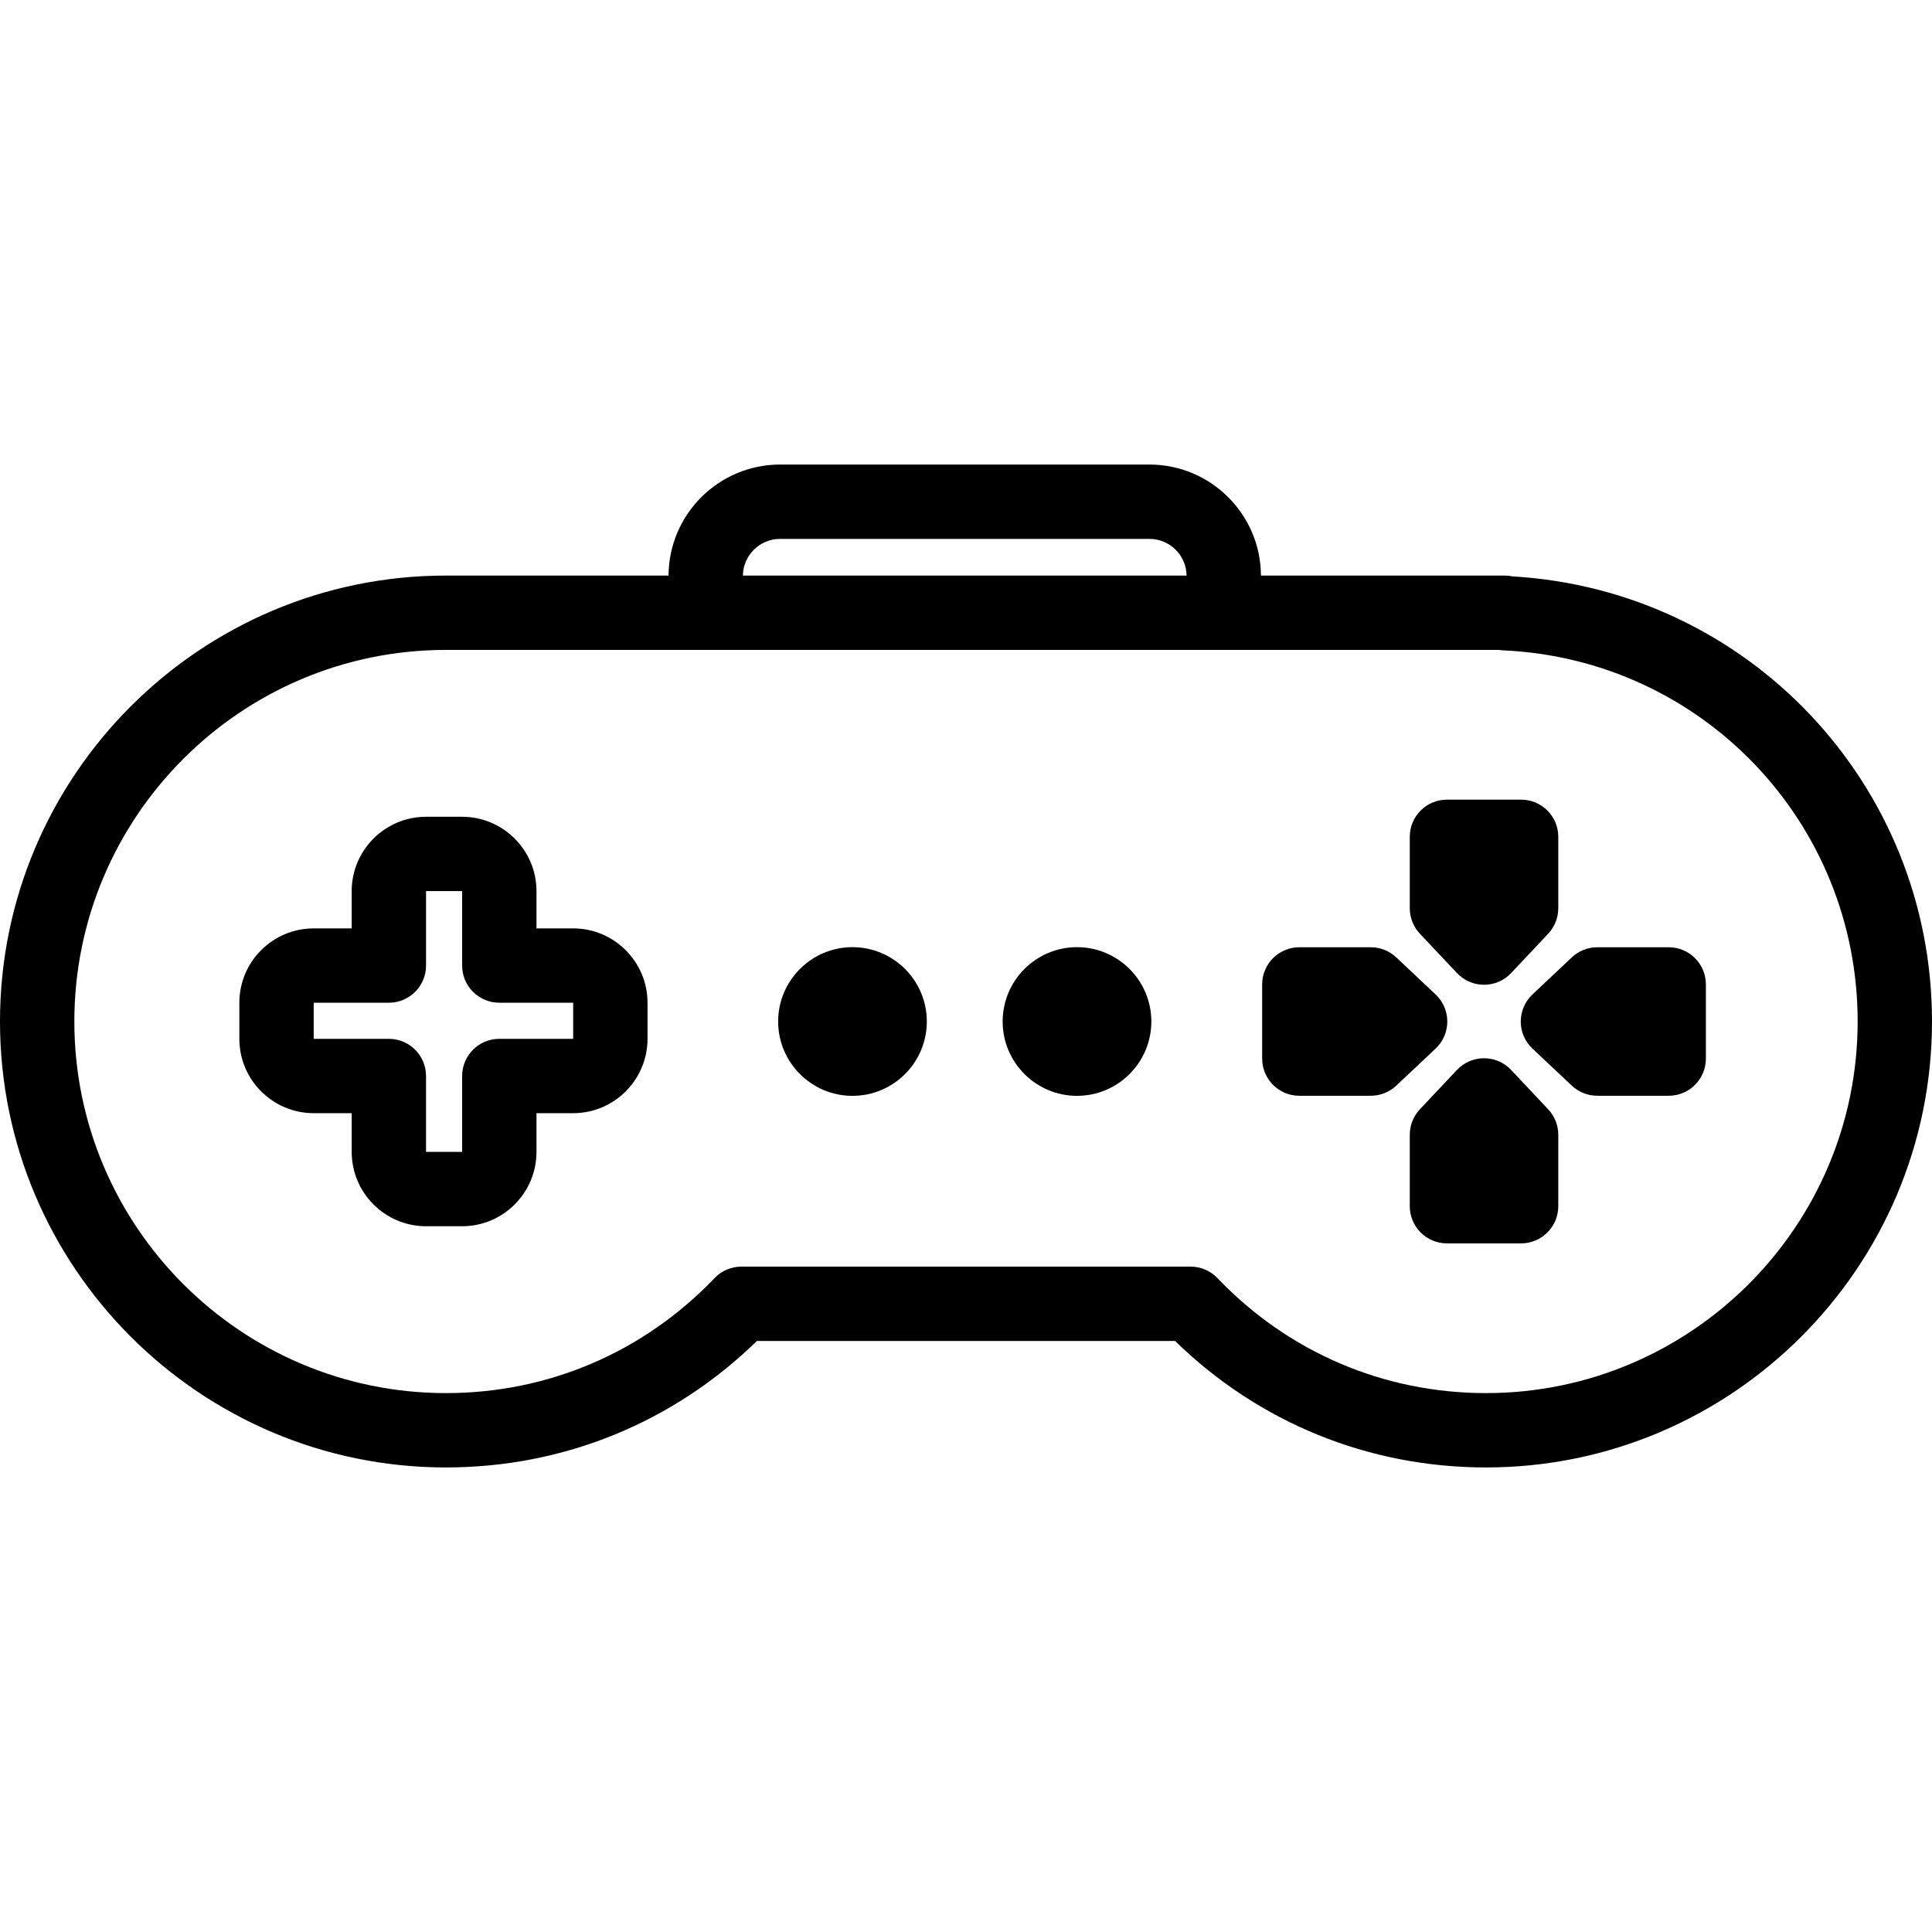
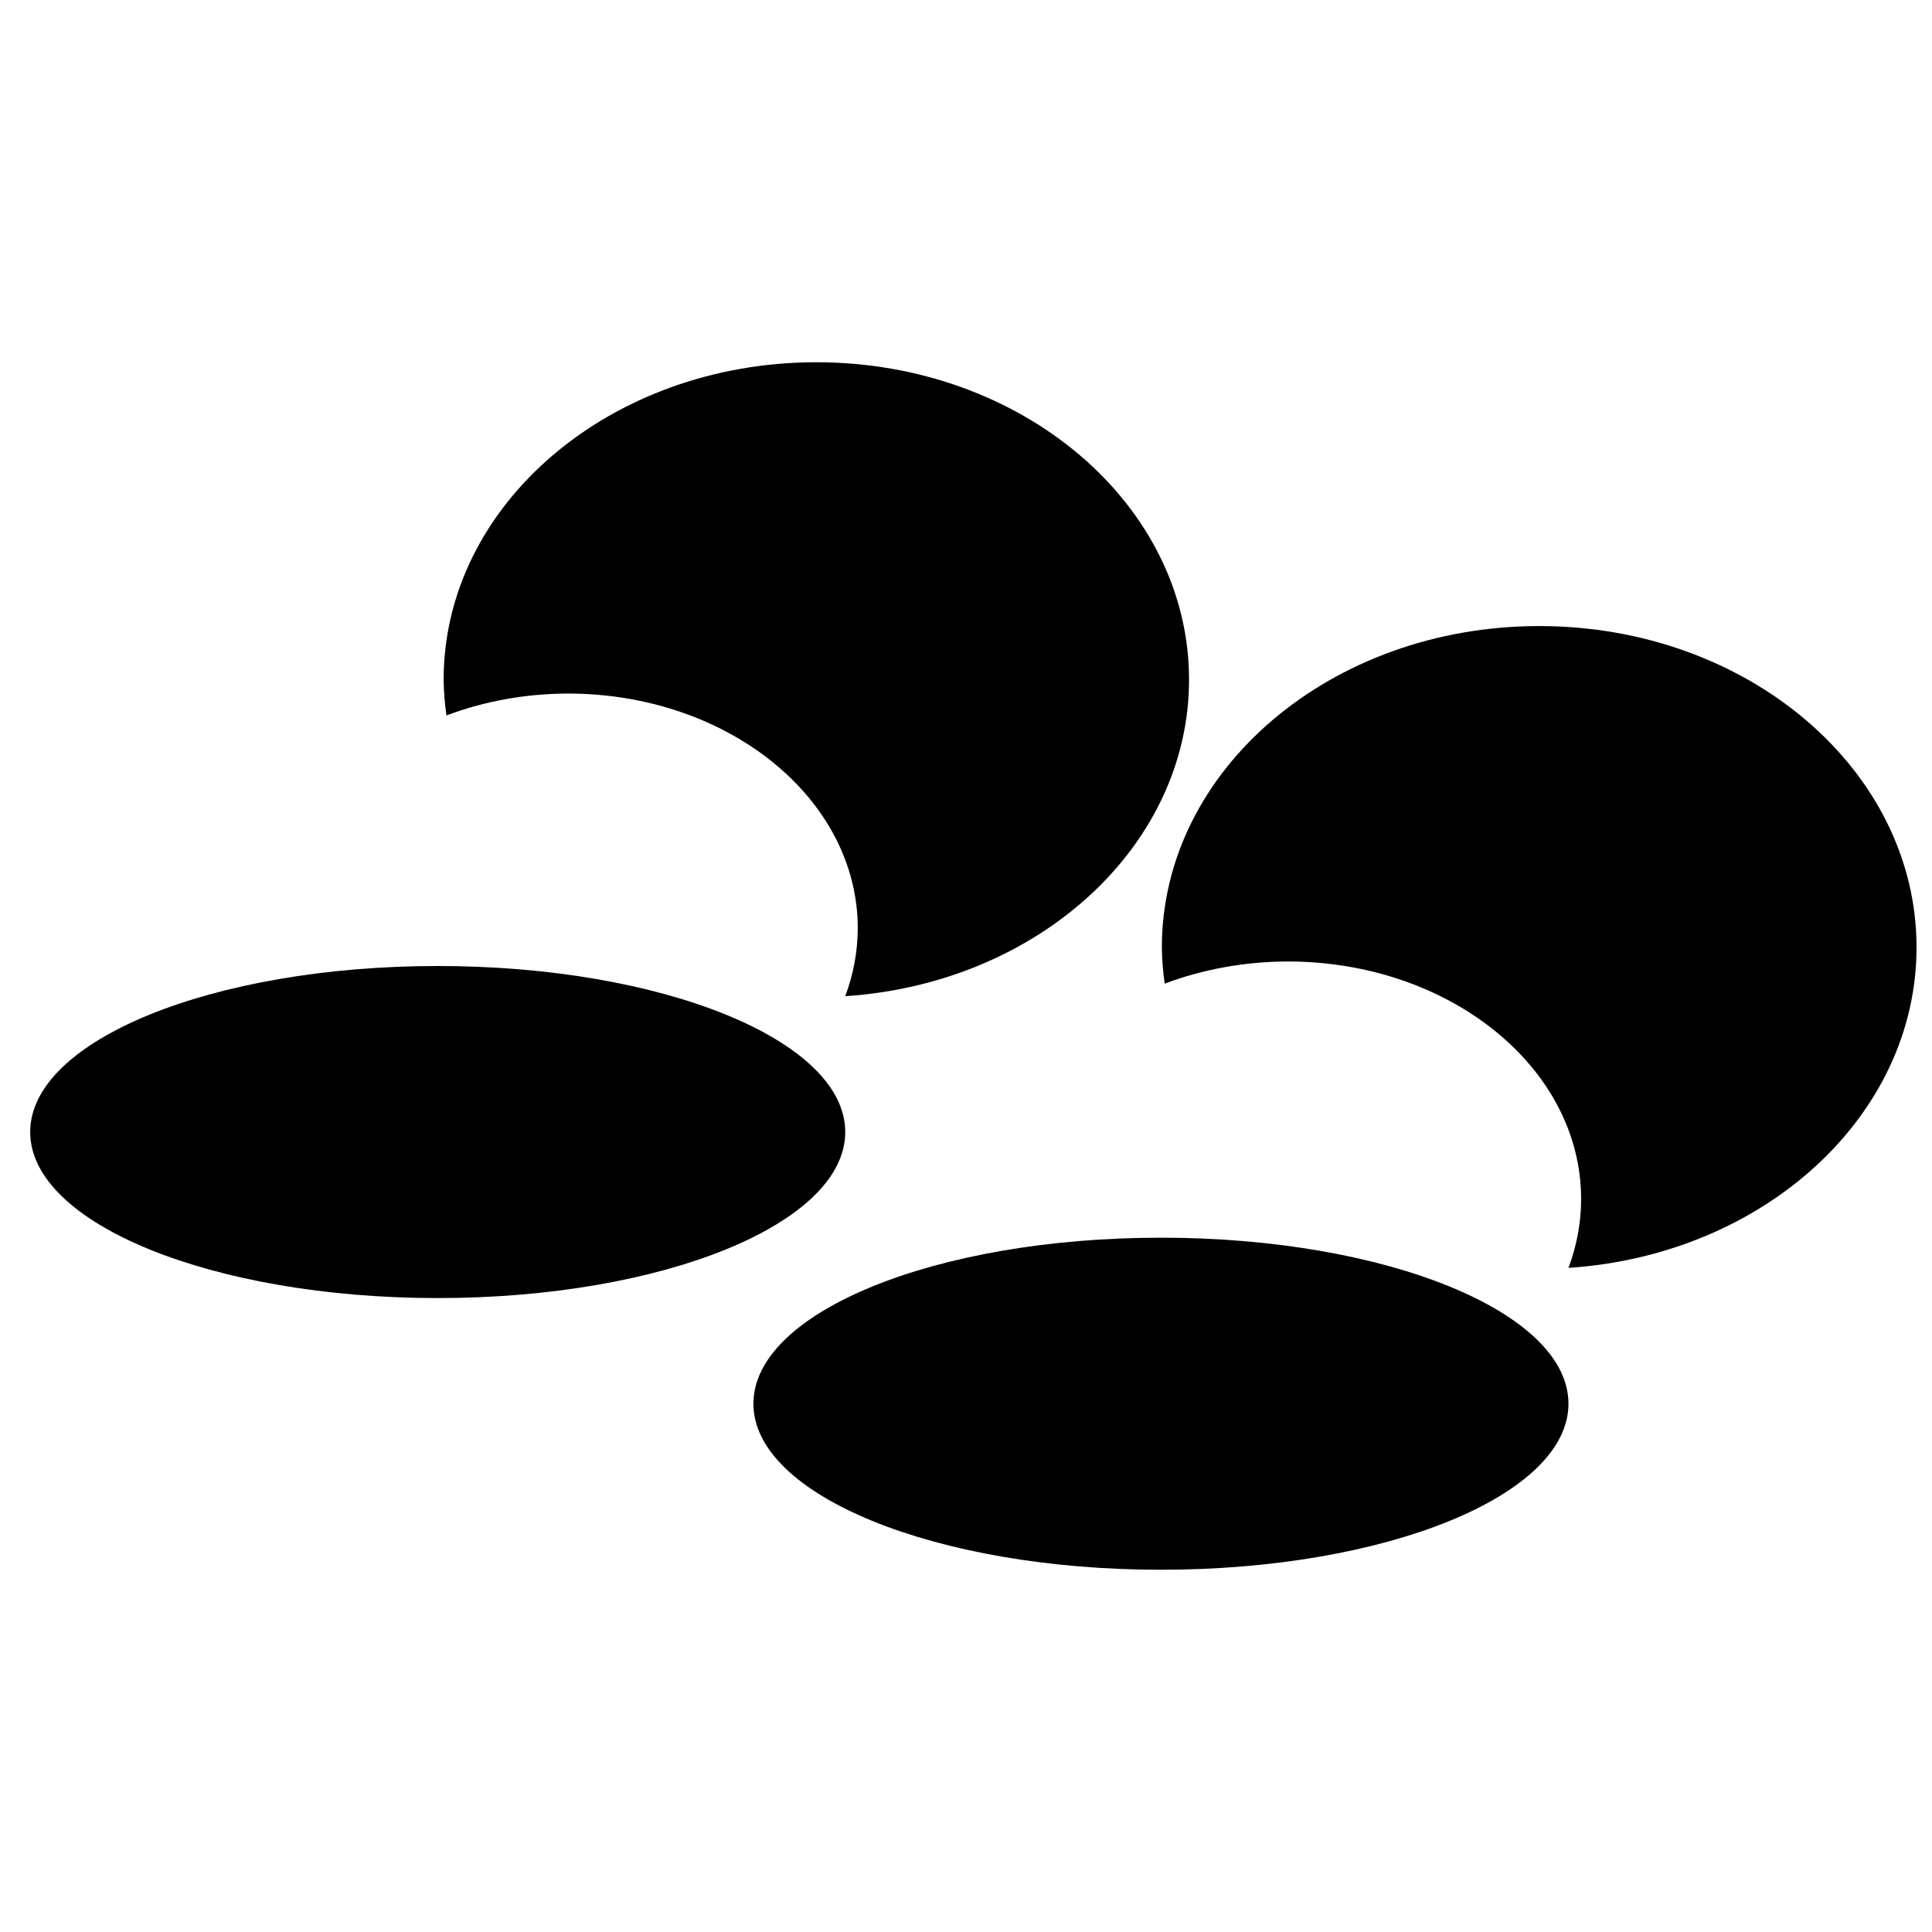
- <svg xmlns="http://www.w3.org/2000/svg" version="1.1" id="Capa_1" x="0px" y="0px" viewBox="0 0 415.792 415.792" style="enable-background:new 0 0 415.792 415.792;" xml:space="preserve">
-   <g>
-     <path d="M123.355,199.801h-7.897v-8.022c0-8.822-7.178-16-16-16h-7.769c-8.822,0-16,7.178-16,16v8.022h-8.178   c-8.822,0-16,7.178-16,16v7.769c0,8.822,7.178,16,16,16h8.178v8.334c0,8.822,7.178,16,16,16h7.769c8.822,0,16-7.178,16-16v-8.334   h7.897c8.822,0,16-7.178,16-16v-7.769C139.355,206.979,132.177,199.801,123.355,199.801z M123.355,223.57h-15.897   c-4.418,0-8,3.582-8,8l0.001,16.334h-7.771V231.57c0-4.418-3.582-8-8-8H67.511v-7.769h16.178c4.418,0,8-3.582,8-8v-16.022h7.769   v16.022c0,4.418,3.582,8,8,8h15.897V223.57z" />
-     <path d="M311.477,219.849c0.001-2.205-0.908-4.312-2.513-5.824l-8.473-7.985c-1.484-1.399-3.447-2.178-5.487-2.178h-15.37   c-4.418,0-8,3.582-8,8v15.96c0,4.418,3.582,8,8,8h15.37c2.038,0,3.999-0.778,5.483-2.174l8.473-7.975   C310.566,224.161,311.476,222.054,311.477,219.849z" />
-     <path d="M359.13,203.862h-15.371c-2.04,0-4.003,0.779-5.487,2.178l-8.473,7.985c-1.604,1.512-2.514,3.62-2.513,5.824   c0.001,2.205,0.911,4.312,2.517,5.823l8.473,7.975c1.484,1.396,3.445,2.174,5.483,2.174h15.371c4.418,0,8-3.582,8-8v-15.96   C367.13,207.443,363.548,203.862,359.13,203.862z" />
-     <path d="M325.212,230.263c-1.511-1.605-3.617-2.516-5.822-2.517c-0.001,0-0.002,0-0.003,0c-2.204,0-4.311,0.909-5.822,2.513   l-7.985,8.473c-1.398,1.484-2.178,3.447-2.178,5.487v15.371c0,4.418,3.582,8,8,8h15.96c4.418,0,8-3.582,8-8v-15.371   c0-2.038-0.777-3.999-2.175-5.483L325.212,230.263z" />
-     <path d="M313.565,209.424c1.512,1.604,3.618,2.513,5.822,2.513c0.001,0,0.002,0,0.003,0c2.205-0.001,4.312-0.912,5.822-2.517   l7.975-8.473c1.397-1.484,2.175-3.445,2.175-5.483v-15.37c0-4.418-3.582-8-8-8h-15.96c-4.418,0-8,3.582-8,8v15.37   c0,2.04,0.779,4.002,2.178,5.487L313.565,209.424z" />
-     <path d="M325.528,124.048c-0.545-0.117-1.109-0.178-1.688-0.178h-52.467c-0.059-13.183-10.8-23.892-23.997-23.892h-79.5   c-13.198,0-23.938,10.708-23.997,23.892H95.972C43.053,123.87,0,166.923,0,219.842s43.053,95.972,95.972,95.972   c25.278,0,48.91-9.64,66.928-27.22h89.991c18.019,17.58,41.651,27.22,66.929,27.22c52.919,0,95.972-43.053,95.972-95.972   C415.792,168.844,376.25,127.021,325.528,124.048z M167.875,115.978h79.5c4.375,0,7.936,3.531,7.995,7.892h-95.49   C159.939,119.509,163.5,115.978,167.875,115.978z M319.82,299.813c-22.028,0-42.558-8.789-57.808-24.747   c-1.51-1.58-3.6-2.473-5.784-2.473h-96.665c-2.185,0-4.274,0.894-5.784,2.473c-15.25,15.958-35.78,24.747-57.808,24.747   C51.875,299.813,16,263.938,16,219.842s35.875-79.972,79.972-79.972h226.592c0.3,0.048,0.605,0.08,0.916,0.093   c42.791,1.926,76.312,37.013,76.312,79.878C399.792,263.938,363.917,299.813,319.82,299.813z" />
-     <path d="M183.466,203.842c-8.822,0-16,7.178-16,16s7.178,16,16,16s16-7.178,16-16S192.289,203.842,183.466,203.842z" />
-     <path d="M231.785,203.842c-8.822,0-16,7.178-16,16s7.178,16,16,16s16-7.178,16-16S240.607,203.842,231.785,203.842z" />
+ <svg xmlns="http://www.w3.org/2000/svg" width="256" height="256" viewBox="0 0 256 256" version="1.1" id="root">
+   <defs id="defs4517" />
+   <g id="layer1" transform="translate(0,-229.2667)">
+     <path id="ellipse4508" style="opacity:1;fill:#000000;fill-opacity:1;fill-rule:nonzero;stroke:none;stroke-width:24.718;stroke-linecap:square;stroke-linejoin:round;stroke-miterlimit:4;stroke-dasharray:none;stroke-opacity:1;paint-order:normal" d="m 58,357.267 a 54,22 0 0 0 -54,22 54,22 0 0 0 54,22 54,22 0 0 0 54,-22 54,22 0 0 0 -54,-22 z m 95.83,36 a 54,22 0 0 0 -54,22 54,22 0 0 0 54,22 54,22 0 0 0 54,-22 54,22 0 0 0 -54,-22 z" />
+     <path style="opacity:1;fill:#000000;fill-opacity:1;fill-rule:nonzero;stroke:none;stroke-width:19.096;stroke-linecap:square;stroke-linejoin:round;stroke-miterlimit:4;stroke-dasharray:none;stroke-opacity:1;paint-order:normal" d="m 203.952,312.223 a 50,42.593 0 0 0 -50,42.593 50,42.593 0 0 0 0.378,4.787 38.889,31.481 0 0 1 16.289,-2.935 38.889,31.481 0 0 1 38.889,31.481 38.889,31.481 0 0 1 -1.678,9.118 50,42.593 0 0 0 46.123,-42.452 50,42.593 0 0 0 -50,-42.593 z" id="path4513" />
+     <path id="path4527" d="m 108.17,277.267 a 49.386,42.07 0 0 0 -49.386,42.07 49.386,42.07 0 0 0 0.373,4.728 38.411,31.095 0 0 1 16.089,-2.899 38.411,31.095 0 0 1 38.411,31.095 38.411,31.095 0 0 1 -1.658,9.006 49.386,42.07 0 0 0 45.556,-41.93 49.386,42.07 0 0 0 -49.386,-42.07 z" style="opacity:1;fill:#000000;fill-opacity:1;fill-rule:nonzero;stroke:none;stroke-width:18.861;stroke-linecap:square;stroke-linejoin:round;stroke-miterlimit:4;stroke-dasharray:none;stroke-opacity:1;paint-order:normal" />
  </g>
-   <g>
- </g>
-   <g>
- </g>
-   <g>
- </g>
-   <g>
- </g>
-   <g>
- </g>
-   <g>
- </g>
-   <g>
- </g>
-   <g>
- </g>
-   <g>
- </g>
-   <g>
- </g>
-   <g>
- </g>
-   <g>
- </g>
-   <g>
- </g>
-   <g>
- </g>
-   <g>
- </g>
</svg>
